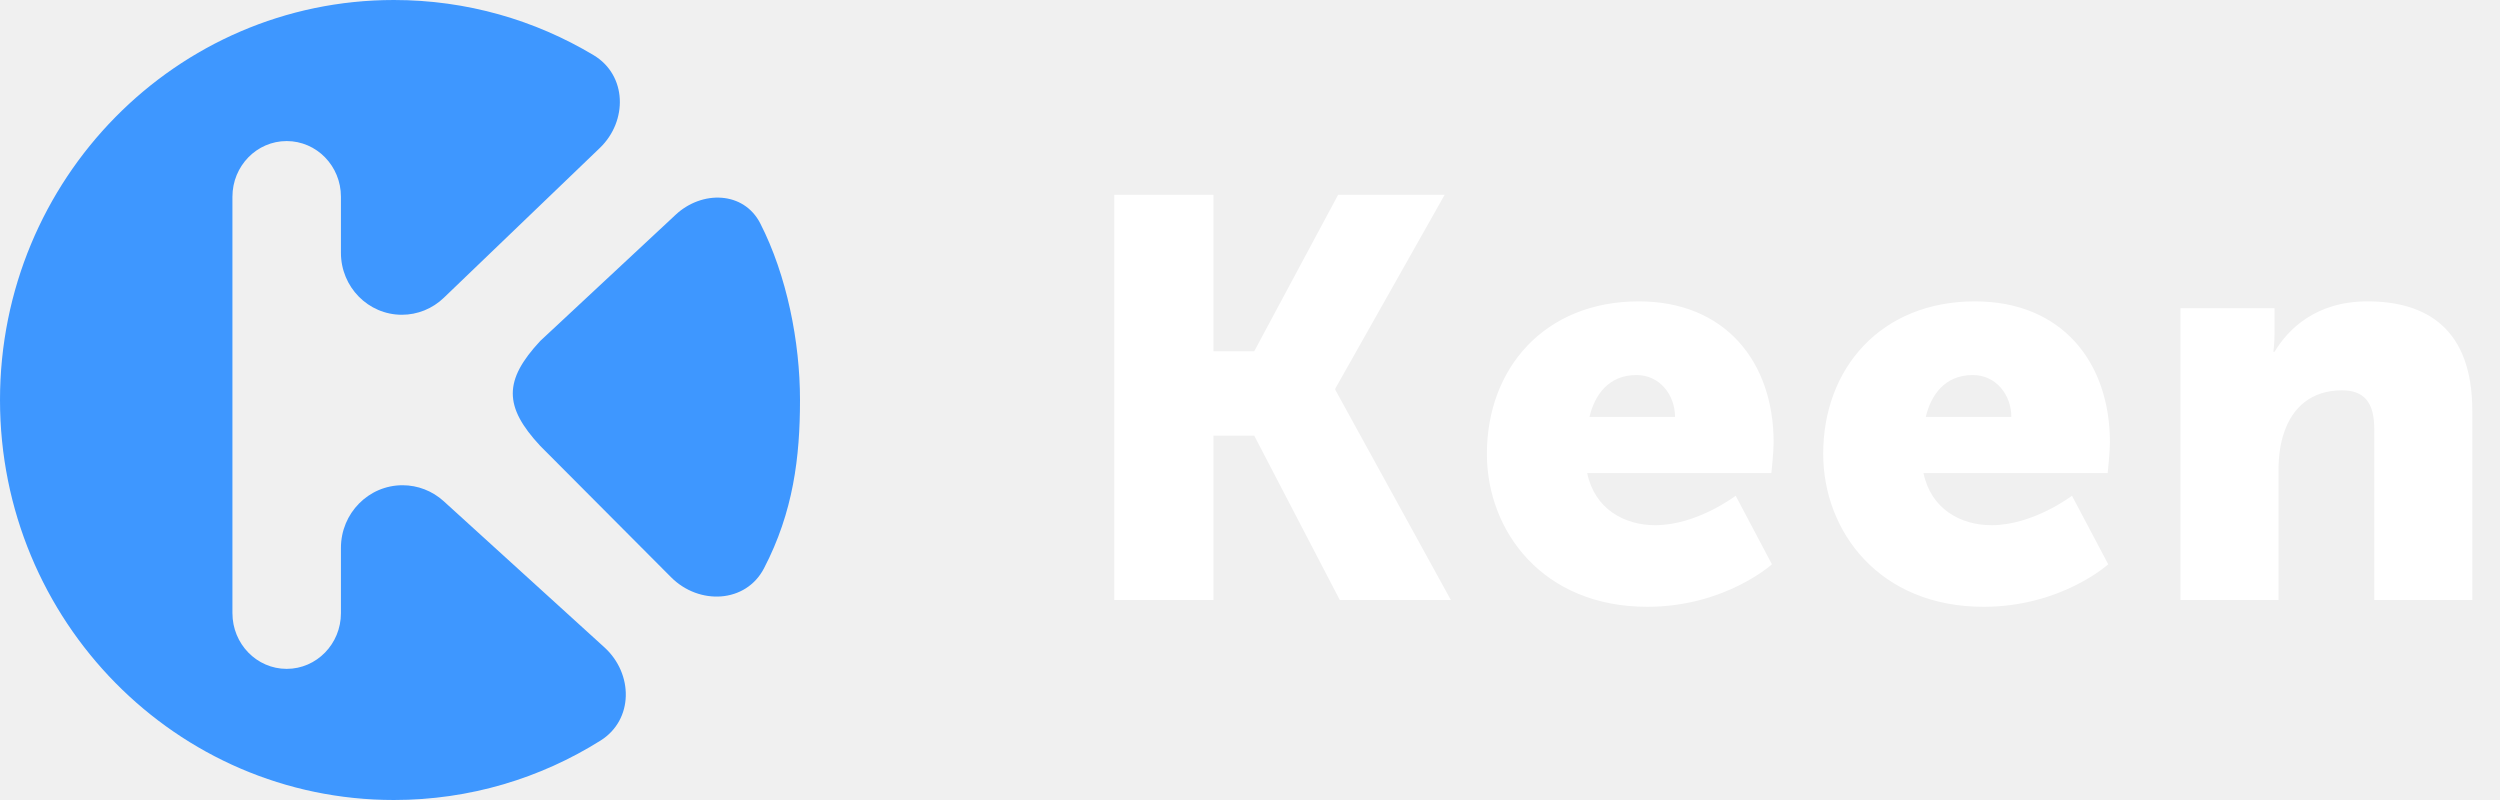
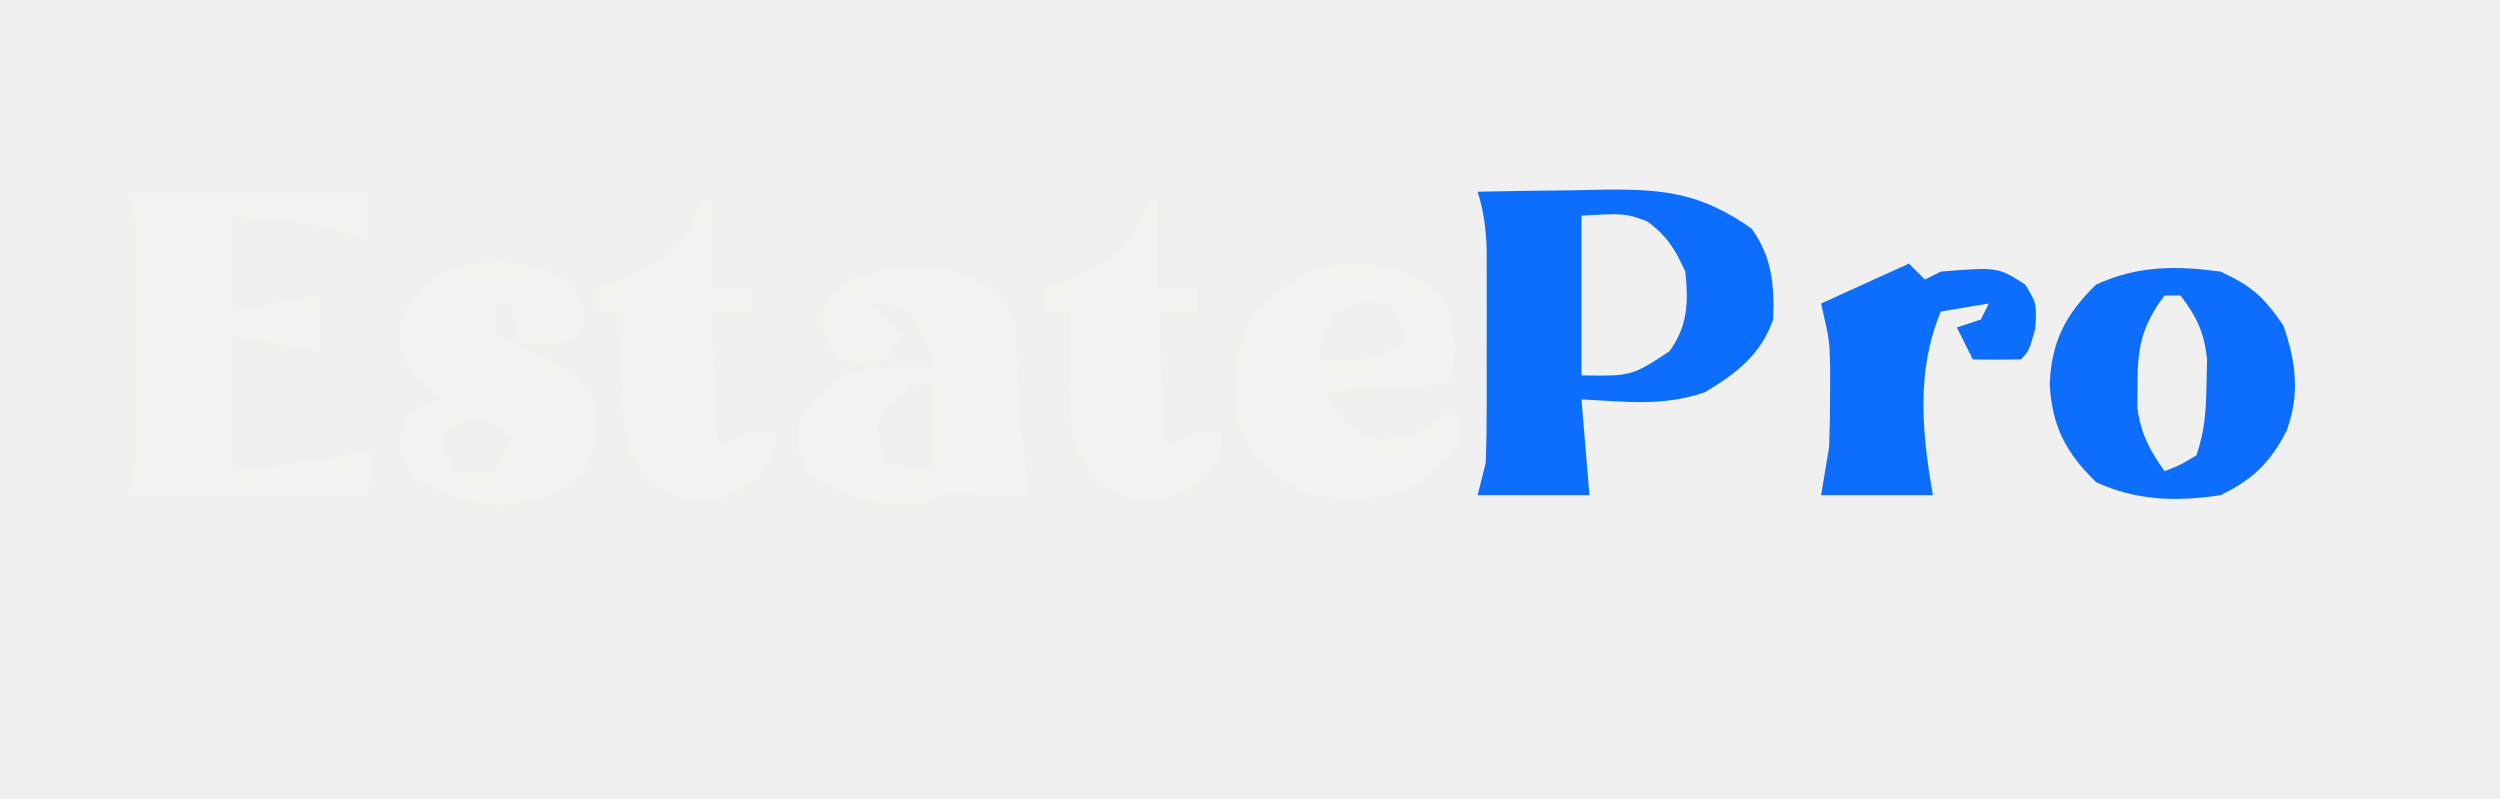
- <svg xmlns="http://www.w3.org/2000/svg" width="75" height="24" viewBox="0 0 75 24" fill="none">
-   <g clip-path="url(#clip0_4121_168)">
-     <path d="M33.428 18H36.403V13.07H37.627L40.194 18H43.526L40.058 11.693V11.659L43.339 5.845H40.143L37.627 10.537H36.403V5.845H33.428V18ZM44.607 13.614C44.607 15.943 46.29 18.204 49.418 18.204C51.747 18.204 53.158 16.929 53.158 16.929L52.07 14.872C52.07 14.872 50.914 15.756 49.656 15.756C48.721 15.756 47.837 15.263 47.616 14.192H53.141C53.141 14.192 53.209 13.563 53.209 13.274C53.209 10.843 51.747 9.041 49.163 9.041C46.341 9.041 44.607 11.047 44.607 13.614ZM47.684 12.509C47.837 11.863 48.245 11.251 49.095 11.251C49.792 11.251 50.251 11.846 50.251 12.509H47.684ZM54.696 13.614C54.696 15.943 56.379 18.204 59.507 18.204C61.836 18.204 63.247 16.929 63.247 16.929L62.159 14.872C62.159 14.872 61.003 15.756 59.745 15.756C58.81 15.756 57.926 15.263 57.705 14.192H63.23C63.23 14.192 63.298 13.563 63.298 13.274C63.298 10.843 61.836 9.041 59.252 9.041C56.43 9.041 54.696 11.047 54.696 13.614ZM57.773 12.509C57.926 11.863 58.334 11.251 59.184 11.251C59.881 11.251 60.34 11.846 60.34 12.509H57.773ZM65.414 18H68.355V14.124C68.355 13.699 68.406 13.308 68.525 12.968C68.78 12.22 69.341 11.71 70.259 11.71C70.905 11.71 71.228 12.05 71.228 12.866V18H74.169V12.322C74.169 9.857 72.792 9.041 71.024 9.041C69.477 9.041 68.644 9.874 68.236 10.554H68.202C68.202 10.554 68.236 10.299 68.236 10.01V9.245H65.414V18Z" fill="white" />
-     <path fill-rule="evenodd" clip-rule="evenodd" d="M20.134 17.319C20.97 18.157 22.374 18.099 22.92 17.049C23.8 15.358 24 13.714 24 12C24 10.256 23.607 8.266 22.808 6.702C22.315 5.737 21.064 5.703 20.271 6.441L16.207 10.229C15.109 11.41 15.109 12.197 16.207 13.377L20.134 17.319ZM18.134 19.422C19.002 20.212 19.011 21.593 18.016 22.217C16.214 23.348 14.09 24 11.816 24C5.29 24 0 18.627 0 12C0 5.373 5.29 0 11.816 0C14.003 0 16.051 0.603 17.808 1.655C18.812 2.256 18.837 3.631 17.993 4.441L13.313 8.935C12.974 9.261 12.524 9.443 12.057 9.443C11.046 9.443 10.228 8.611 10.228 7.585V5.902C10.228 4.979 9.499 4.232 8.6 4.232C7.702 4.232 6.973 4.979 6.973 5.902V18.395C6.973 19.318 7.702 20.066 8.6 20.066C9.499 20.066 10.228 19.318 10.228 18.395V16.436C10.228 15.398 11.056 14.557 12.077 14.557C12.533 14.557 12.972 14.728 13.311 15.036L18.134 19.422Z" fill="#3E97FF" />
-   </g>
-   <defs>
-     <clipPath id="clip0_4121_168">
-       <rect width="75" height="24" fill="white" />
-     </clipPath>
-   </defs>
+ <svg xmlns="http://www.w3.org/2000/svg" version="1.1" width="313" height="100">
+   <path d="M0 0 C4.208 -0.087 8.416 -0.141 12.625 -0.188 C14.41 -0.225 14.41 -0.225 16.23 -0.264 C23.654 -0.326 28.165 0.305 34.312 4.625 C36.852 8.199 37.171 11.671 37 16 C35.517 20.35 32.392 22.754 28.539 25.062 C23.476 26.932 18.319 26.277 13 26 C13.33 29.96 13.66 33.92 14 38 C9.38 38 4.76 38 0 38 C0.33 36.68 0.66 35.36 1 34 C1.093 31.731 1.131 29.459 1.133 27.188 C1.134 26.537 1.135 25.886 1.136 25.216 C1.136 23.844 1.135 22.472 1.13 21.101 C1.125 19.007 1.13 16.914 1.137 14.82 C1.136 13.484 1.135 12.148 1.133 10.812 C1.132 9.602 1.131 8.392 1.129 7.145 C1.023 4.557 0.767 2.455 0 0 Z M13 3 C13 9.6 13 16.2 13 23 C19.25 23.094 19.25 23.094 24 20 C26.328 16.785 26.397 13.892 26 10 C24.723 7.191 23.689 5.499 21.188 3.688 C18.428 2.7 18.428 2.7 13 3 Z " fill="#0D6EFD" transform="translate(185,24)" />
+   <path d="M0 0 C9.9 0 19.8 0 30 0 C30 1.98 30 3.96 30 6 C29.051 5.691 28.102 5.381 27.125 5.062 C22.472 3.715 17.817 3.396 13 3 C13 6.96 13 10.92 13 15 C18.445 14.01 18.445 14.01 24 13 C24 15.31 24 17.62 24 20 C20.37 19.34 16.74 18.68 13 18 C13 23.61 13 29.22 13 35 C15.413 34.691 17.826 34.381 20.312 34.062 C21.068 33.967 21.824 33.872 22.603 33.774 C25.535 33.39 28.188 32.937 31 32 C30.67 33.98 30.34 35.96 30 38 C20.1 38 10.2 38 0 38 C0.33 36.68 0.66 35.36 1 34 C1.093 31.731 1.131 29.459 1.133 27.188 C1.134 26.537 1.135 25.886 1.136 25.216 C1.136 23.844 1.135 22.472 1.13 21.101 C1.125 19.007 1.13 16.914 1.137 14.82 C1.136 13.484 1.135 12.148 1.133 10.812 C1.132 9.602 1.131 8.392 1.129 7.145 C1.099 3.822 1.099 3.822 0 0 Z " fill="#F2F2EE" transform="translate(16,24)" />
+   <path d="M0 0 C3.913 1.785 5.474 3.229 7.875 6.75 C9.469 11.354 9.971 15.38 8.273 19.961 C6.177 24 4.029 26.038 0 28 C-5.525 28.825 -10.462 28.702 -15.562 26.375 C-19.368 22.667 -21.132 19.3 -21.375 14 C-21.132 8.7 -19.368 5.333 -15.562 1.625 C-10.358 -0.749 -5.628 -0.757 0 0 Z M-7 3 C-9.775 6.682 -10.41 9.436 -10.375 14 C-10.383 15.011 -10.39 16.021 -10.398 17.062 C-9.951 20.362 -8.885 22.287 -7 25 C-5 24.209 -5 24.209 -3 23 C-1.947 19.84 -1.8 17.445 -1.75 14.125 C-1.724 13.096 -1.698 12.068 -1.672 11.008 C-2.044 7.595 -2.933 5.719 -5 3 C-5.66 3 -6.32 3 -7 3 Z " fill="#0D6EFD" transform="translate(278,34)" />
+   <path d="M0 0 C2.255 1.458 3.78 2.751 4.988 5.168 C5.197 7.755 5.363 10.327 5.488 12.918 C5.727 17.743 6.09 22.408 6.988 27.168 C6.217 27.156 5.447 27.145 4.652 27.133 C3.649 27.124 2.647 27.115 1.613 27.105 C0.117 27.088 0.117 27.088 -1.41 27.07 C-3.996 26.988 -3.996 26.988 -6.012 28.168 C-11.791 28.746 -16.428 27.766 -21.012 24.168 C-22.262 21.23 -22.262 21.23 -22.012 18.168 C-20.258 15.2 -18.735 13.59 -15.762 11.855 C-12.076 10.934 -8.808 11.039 -5.012 11.168 C-6.142 7.641 -6.142 7.641 -8.012 4.168 C-10.589 3.116 -10.589 3.116 -13.012 3.168 C-12.352 3.828 -11.692 4.488 -11.012 5.168 C-10.352 5.828 -9.692 6.488 -9.012 7.168 C-10.002 8.653 -10.002 8.653 -11.012 10.168 C-14.012 10.543 -14.012 10.543 -17.012 10.168 C-19.012 7.168 -19.012 7.168 -18.949 4.668 C-18.012 2.168 -18.012 2.168 -16.137 0.355 C-11.047 -1.579 -5.136 -2.124 0 0 Z M-9.699 15.355 C-12.35 17.925 -12.35 17.925 -11.824 20.98 C-11.556 21.702 -11.288 22.424 -11.012 23.168 C-8.042 23.663 -8.042 23.663 -5.012 24.168 C-5.012 20.538 -5.012 16.908 -5.012 13.168 C-7.331 12.958 -7.331 12.958 -9.699 15.355 Z " fill="#F2F2EE" transform="translate(122.0117,34.83203)" />
+   <path d="M0 0 C2.625 1.812 2.625 1.812 3.625 4.375 C3.625 5.179 3.625 5.984 3.625 6.812 C1.625 8.812 1.625 8.812 -1.5 8.938 C-2.449 8.896 -3.397 8.855 -4.375 8.812 C-4.705 7.162 -5.035 5.513 -5.375 3.812 C-6.035 3.812 -6.695 3.812 -7.375 3.812 C-7.375 5.133 -7.375 6.452 -7.375 7.812 C-6.344 8.249 -6.344 8.249 -5.293 8.695 C2.02 12.022 2.02 12.022 4.875 15.75 C5.813 19.579 5.41 21.319 3.625 24.812 C0.459 27.775 -2.29 28.729 -6.625 29.062 C-11.046 28.768 -13.477 27.876 -17.375 25.812 C-19.375 22.812 -19.375 22.812 -19.25 20.25 C-18.375 17.812 -18.375 17.812 -16.312 16.5 C-15.673 16.273 -15.034 16.046 -14.375 15.812 C-15.643 14.513 -15.643 14.513 -16.938 13.188 C-19.067 10.636 -19.375 10.116 -19.375 6.625 C-17.999 2.755 -16.711 1.518 -13.125 -0.375 C-8.368 -1.78 -4.674 -1.644 0 0 Z M-13 19.312 C-13.454 19.808 -13.908 20.302 -14.375 20.812 C-13.715 22.133 -13.055 23.453 -12.375 24.812 C-10.725 24.812 -9.075 24.812 -7.375 24.812 C-6.715 23.492 -6.055 22.172 -5.375 20.812 C-9.059 17.474 -9.059 17.474 -13 19.312 Z " fill="#F2F2EE" transform="translate(69.375,34.1875)" />
+   <path d="M0 0 C2.751 2.837 2.983 3.579 3.125 7.625 C3 11.062 3 11.062 2 12.062 C-0.526 12.299 -3.031 12.484 -5.562 12.625 C-6.273 12.668 -6.984 12.711 -7.717 12.756 C-9.478 12.862 -11.239 12.963 -13 13.062 C-10.893 17.245 -10.893 17.245 -6.688 19.125 C-2.249 19.05 -0.408 17.805 3 15.062 C3.672 16.863 3.672 16.863 4 19.062 C2.891 20.73 2.891 20.73 1.25 22.25 C0.719 22.759 0.188 23.268 -0.359 23.793 C-4.526 27.017 -10.002 26.623 -15 26.062 C-19.406 23.9 -22.199 21.666 -24 17.062 C-24.688 11.99 -24.594 8.229 -22.25 3.625 C-16.16 -3.311 -8.08 -5.219 0 0 Z M-11.75 3.312 C-13.12 5.231 -13.602 6.753 -14 9.062 C-8.203 9.307 -8.203 9.307 -3 7.062 C-3.498 4.306 -3.498 4.306 -5 2.062 C-7.823 1.765 -9.4 1.634 -11.75 3.312 Z " fill="#F2F2EE" transform="translate(179,35.9375)" />
+   <path d="M0 0 C0.66 0.66 1.32 1.32 2 2 C2.66 1.67 3.32 1.34 4 1 C11.097 0.428 11.097 0.428 14.562 2.625 C16 5 16 5 15.812 8.188 C15 11 15 11 14 12 C12 12.041 10 12.043 8 12 C7.34 10.68 6.68 9.36 6 8 C6.99 7.67 7.98 7.34 9 7 C9.33 6.34 9.66 5.68 10 5 C8.02 5.33 6.04 5.66 4 6 C0.861 13.454 1.644 21.205 3 29 C-1.62 29 -6.24 29 -11 29 C-10.67 27.02 -10.34 25.04 -10 23 C-9.911 20.814 -9.87 18.625 -9.875 16.438 C-9.872 15.343 -9.87 14.249 -9.867 13.121 C-9.934 9.661 -9.934 9.661 -11 5 C-7.37 3.35 -3.74 1.7 0 0 Z " fill="#0D6EFD" transform="translate(239,33)" />
+   <path d="M0 0 C0.33 0 0.66 0 1 0 C1 3.63 1 7.26 1 11 C2.65 11 4.3 11 6 11 C6 11.99 6 12.98 6 14 C4.35 14 2.7 14 1 14 C1.33 19.61 1.66 25.22 2 31 C3.32 30.34 4.64 29.68 6 29 C6.99 29 7.98 29 9 29 C9 32 9 32 7 34.688 C3.637 37.279 2.058 37.753 -2.066 37.496 C-5.382 36.645 -6.974 34.639 -9 32 C-10.206 28.381 -10.108 25.075 -10.062 21.312 C-10.058 20.611 -10.053 19.909 -10.049 19.186 C-10.037 17.457 -10.019 15.728 -10 14 C-10.99 14 -11.98 14 -13 14 C-13 13.01 -13 12.02 -13 11 C-12.397 10.792 -11.793 10.585 -11.172 10.371 C-6.805 8.688 -3.779 7.447 -1.438 3.25 C-0.963 2.178 -0.489 1.105 0 0 Z " fill="#F2F2EE" transform="translate(144,25)" />
+   <path d="M0 0 C0.33 0 0.66 0 1 0 C1 3.63 1 7.26 1 11 C2.65 11 4.3 11 6 11 C6 11.99 6 12.98 6 14 C4.35 14 2.7 14 1 14 C1.33 19.61 1.66 25.22 2 31 C3.32 30.34 4.64 29.68 6 29 C6.99 29 7.98 29 9 29 C9 32 9 32 7 34.688 C3.637 37.279 2.058 37.753 -2.066 37.496 C-5.382 36.645 -6.974 34.639 -9 32 C-10.206 28.381 -10.108 25.075 -10.062 21.312 C-10.058 20.611 -10.053 19.909 -10.049 19.186 C-10.037 17.457 -10.019 15.728 -10 14 C-10.99 14 -11.98 14 -13 14 C-13 13.01 -13 12.02 -13 11 C-12.397 10.792 -11.793 10.585 -11.172 10.371 C-6.805 8.688 -3.779 7.447 -1.438 3.25 C-0.963 2.178 -0.489 1.105 0 0 Z " fill="#F2F2EE" transform="translate(88,25)" />
</svg>
